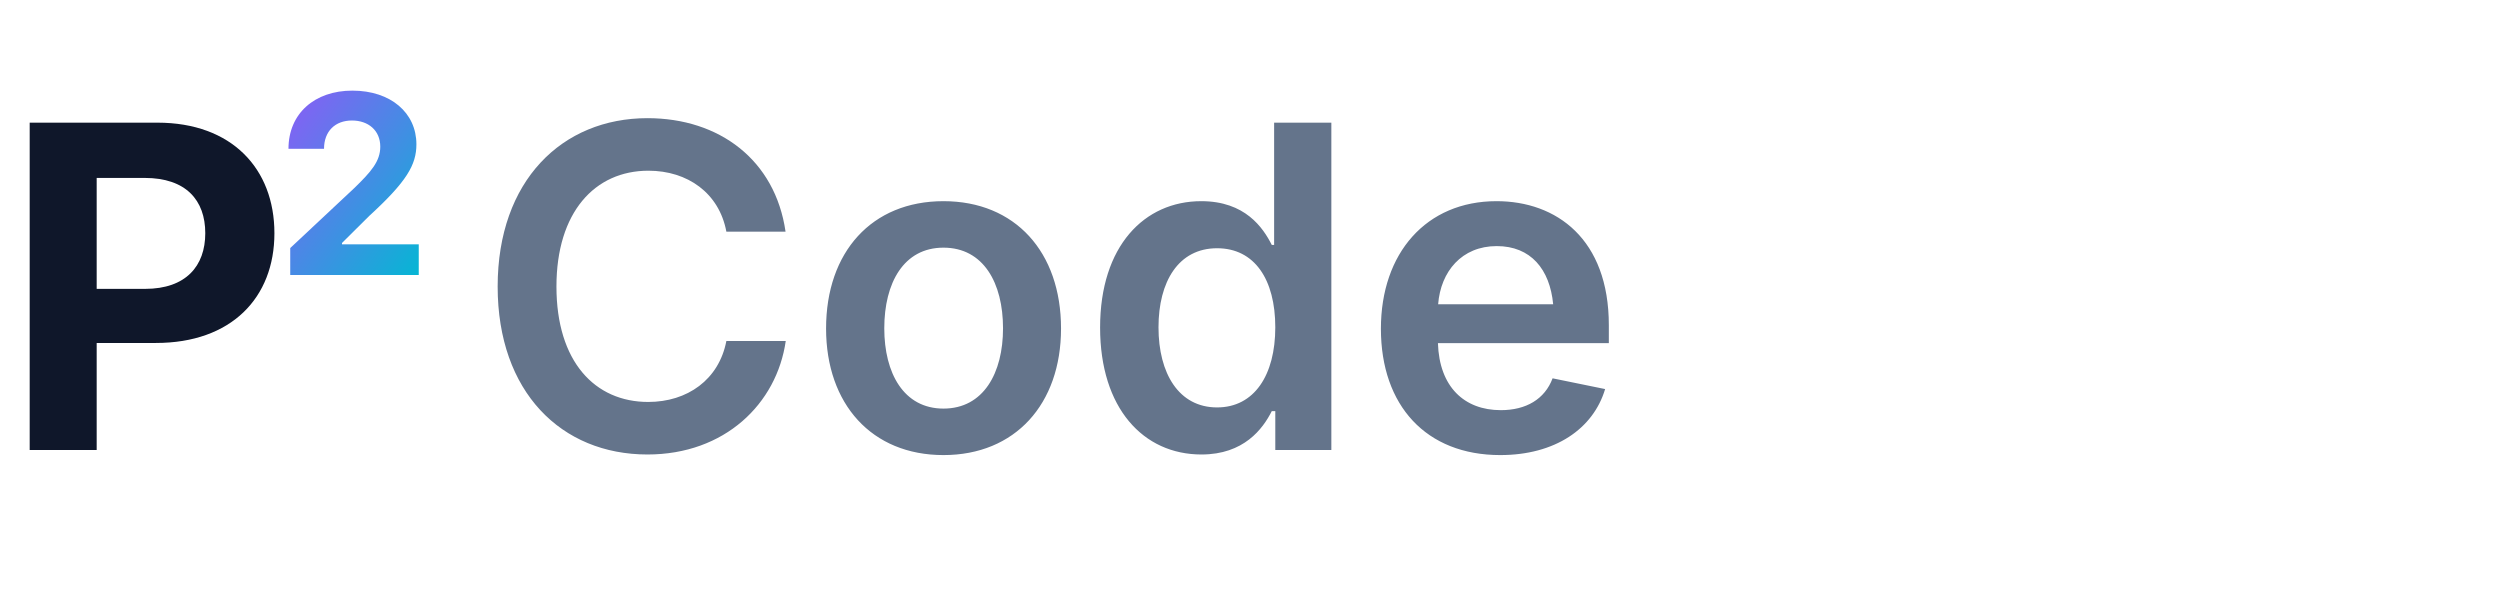
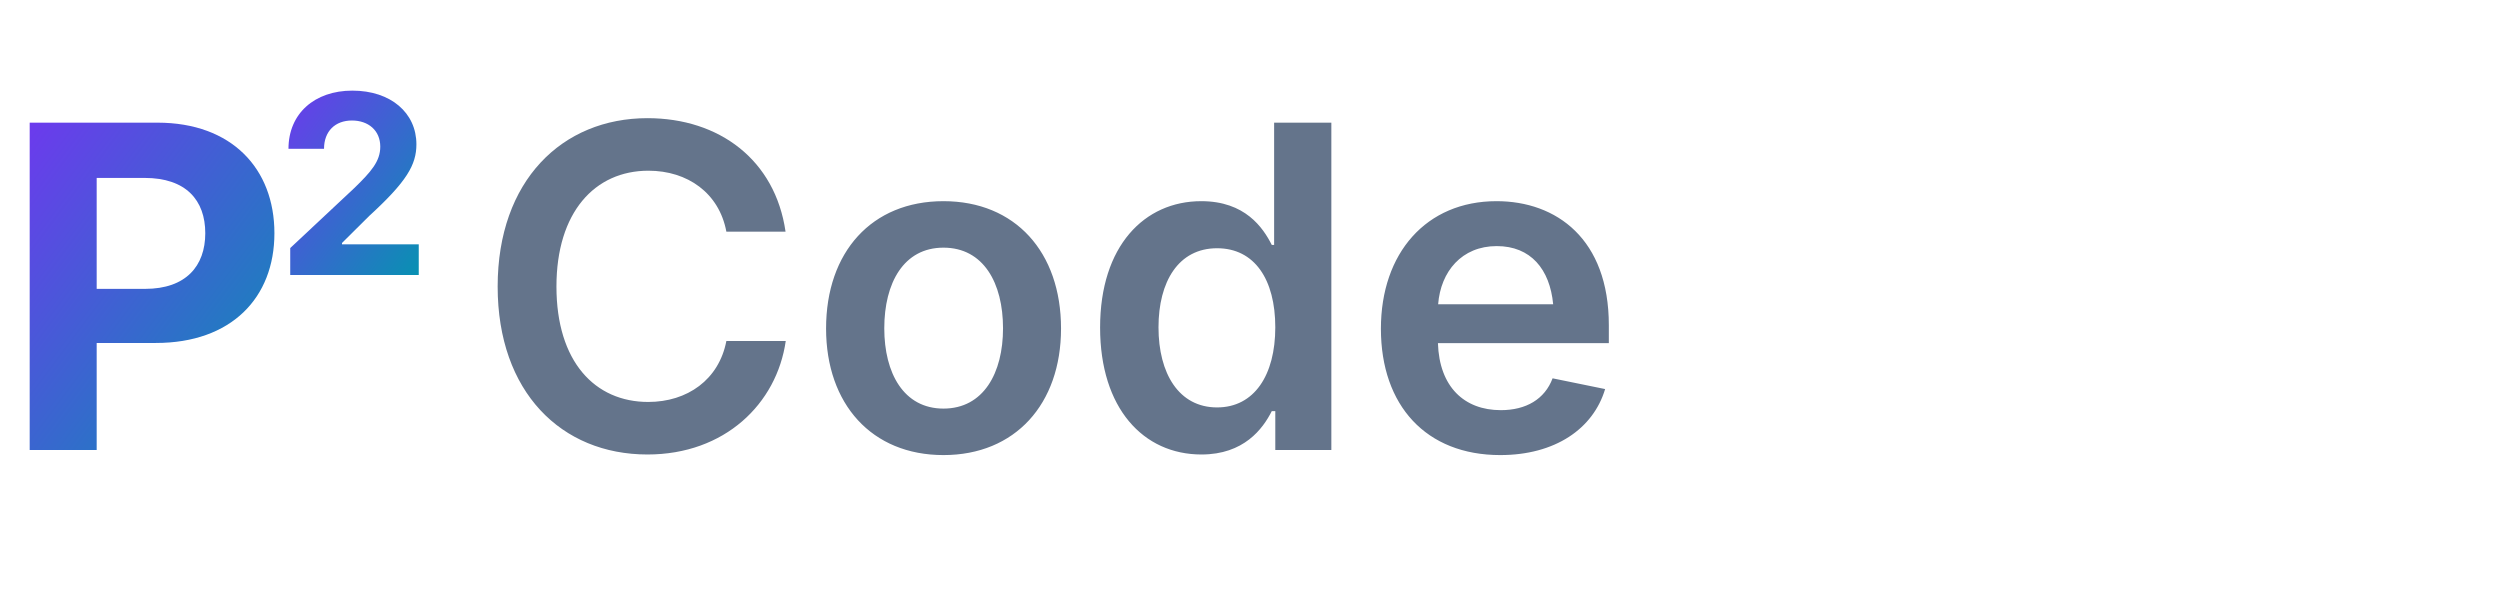
<svg xmlns="http://www.w3.org/2000/svg" width="200" height="48" viewBox="0 0 200 48">
  <defs>
    <linearGradient id="accent-grad-light" x1="0%" y1="0%" x2="100%" y2="100%">
-       <stop offset="0%" stop-color="#8B5CF6" />
-       <stop offset="100%" stop-color="#06B6D4" />
+       <stop offset="0%" stop-color="#6C3AED" />
+       <stop offset="100%" stop-color="#0891B2" />
    </linearGradient>
  </defs>
-   <text x="0" y="36" font-family="Inter, system-ui, sans-serif" font-weight="700" font-size="36" fill="#0F172A">P</text>
+   <text x="0" y="36" font-family="Inter, system-ui, sans-serif" font-weight="700" font-size="36" fill="url(#accent-grad-light)">P</text>
  <text x="22" y="22" font-family="Inter, system-ui, sans-serif" font-weight="700" font-size="20" fill="url(#accent-grad-light)">2</text>
  <text x="38" y="36" font-family="Inter, system-ui, sans-serif" font-weight="600" font-size="36" fill="#64748B">Code</text>
</svg>
